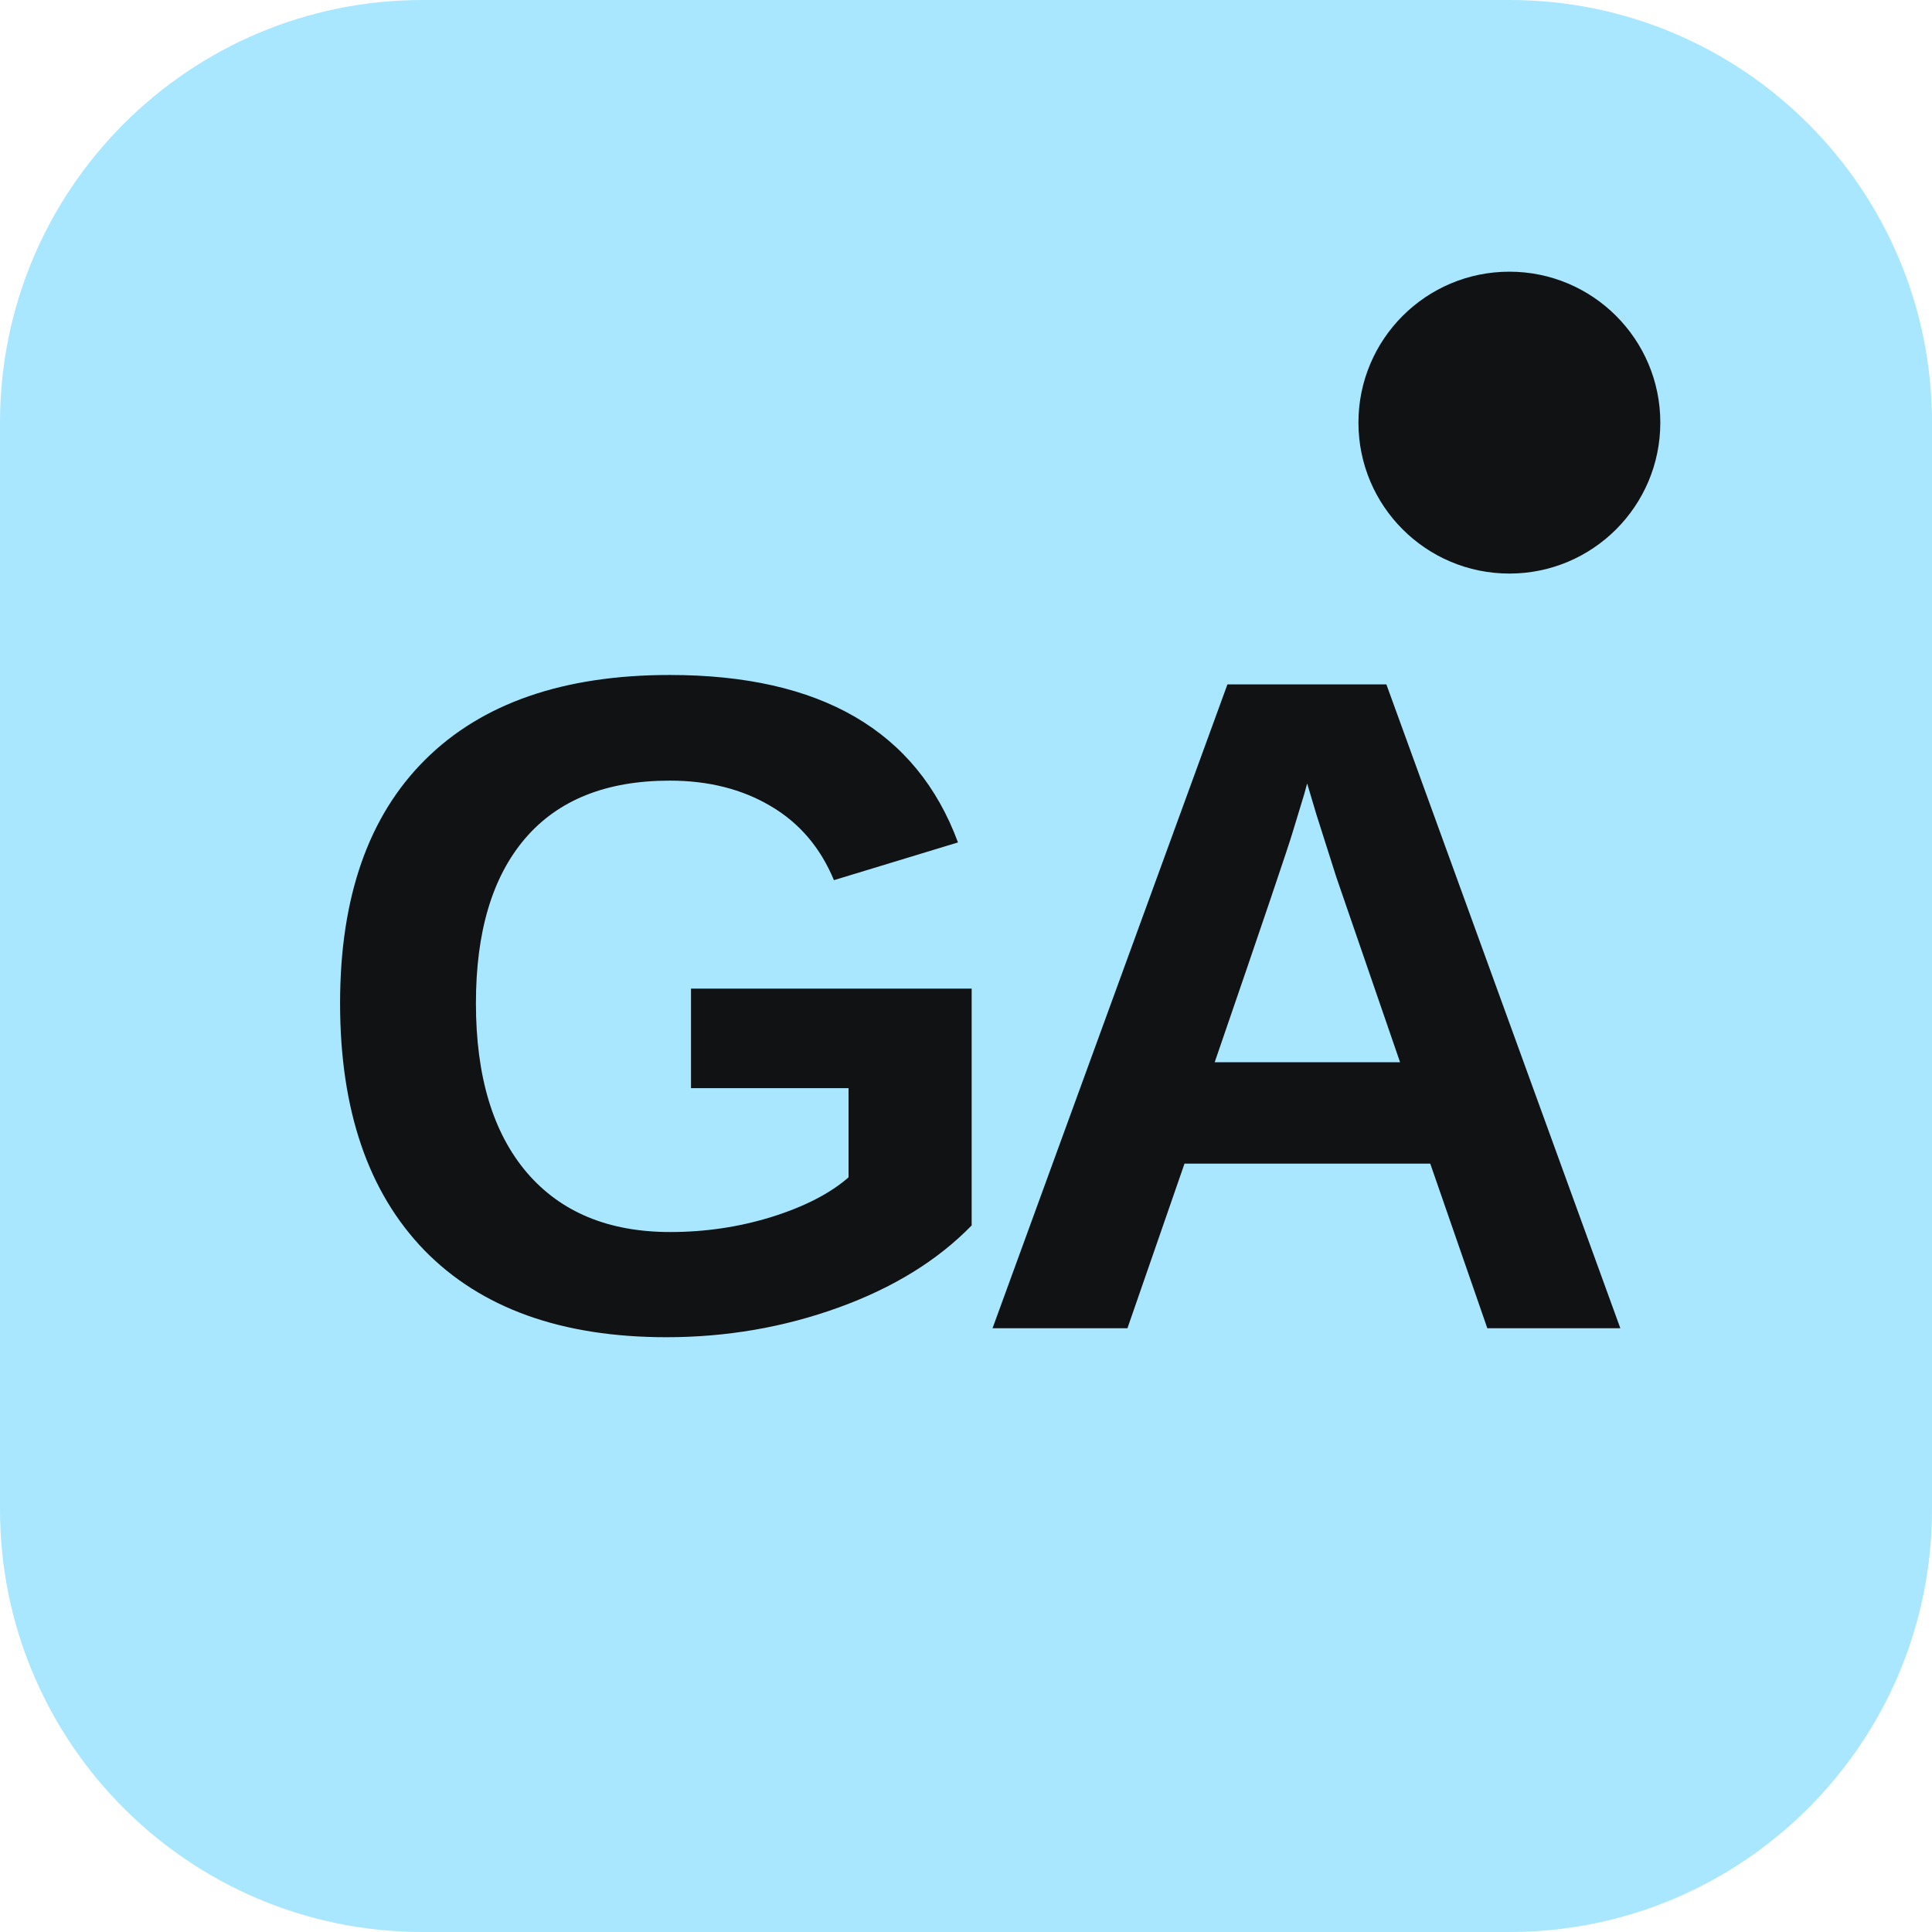
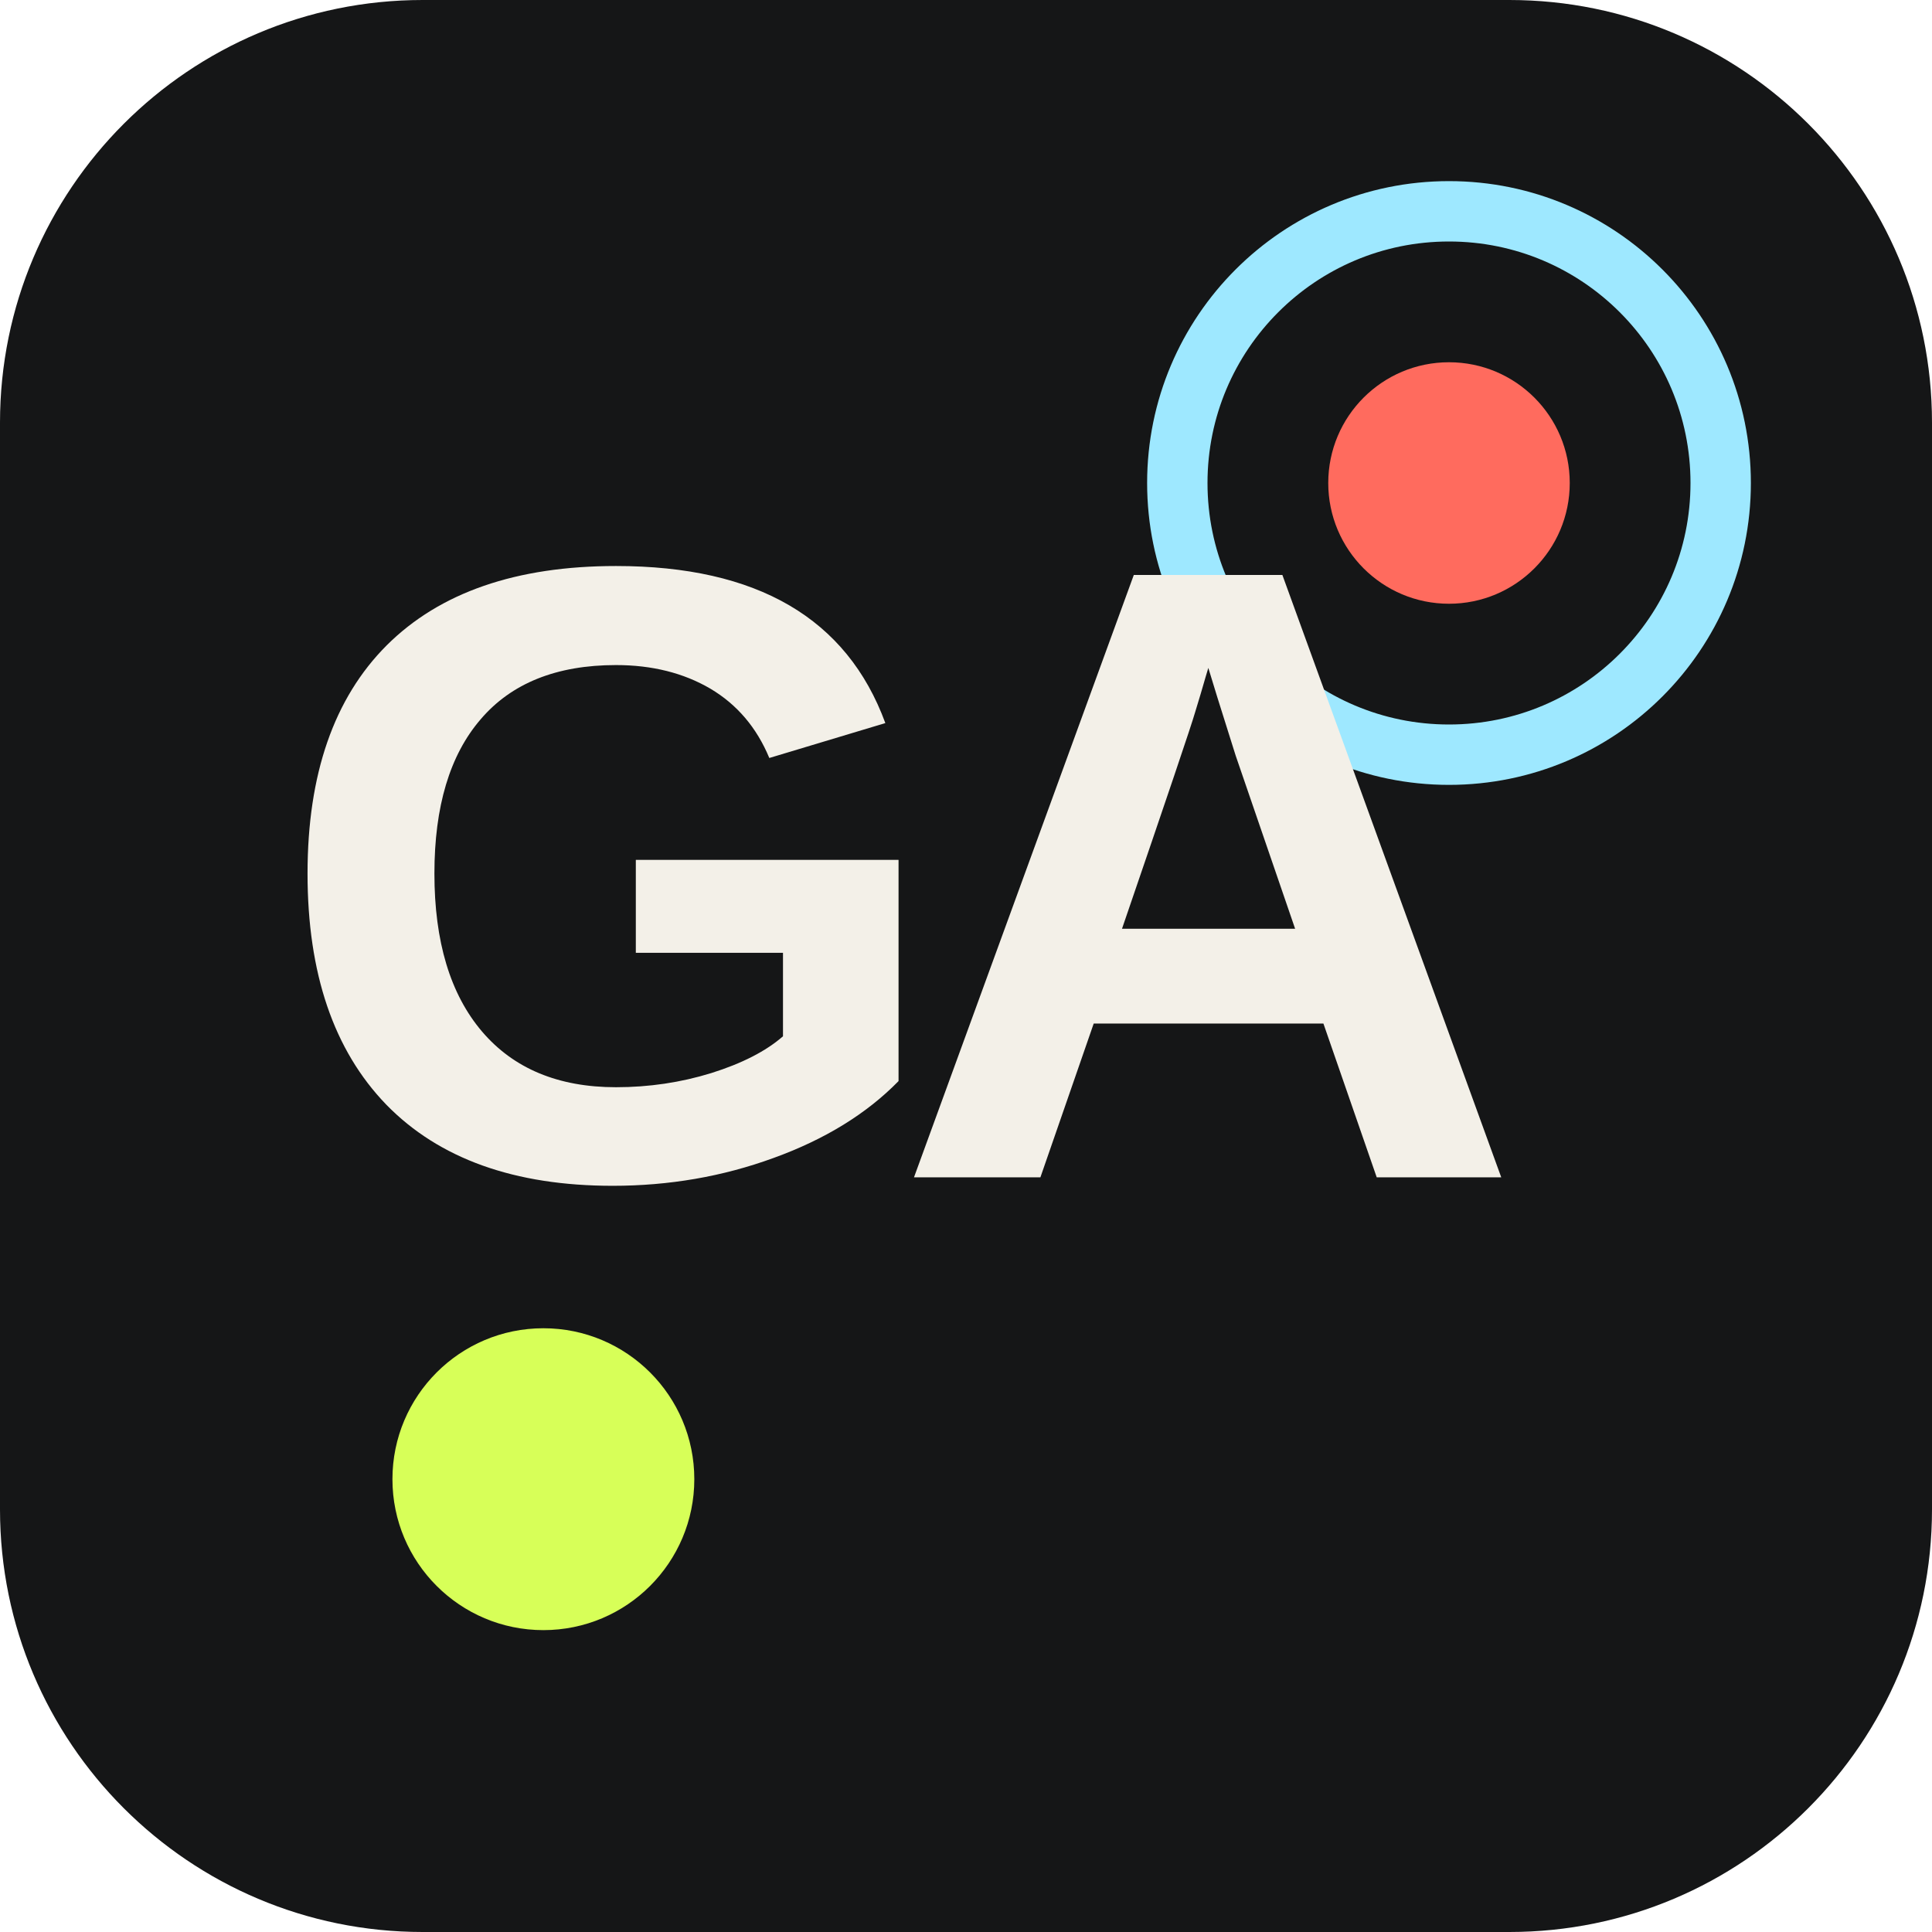
<svg xmlns="http://www.w3.org/2000/svg" viewBox="0 0 64 64">
-   <rect width="64" height="64" rx="14" fill="#a8e7ff" />
-   <circle cx="50" cy="14" r="5" fill="#111214" />
-   <text x="10" y="44" fill="#111214" font-family="Arial, Helvetica, sans-serif" font-size="31" font-weight="800" letter-spacing="-2">GA</text>
+   <rect width="64" height="64" rx="14" fill="#151617" />
+   <circle cx="48" cy="16" r="9" fill="none" stroke="#9ee8ff" stroke-width="2" />
+   <circle cx="48" cy="16" r="4" fill="#ff6b5e" />
+   <circle cx="18" cy="49" r="5" fill="#d7ff58" />
+   <text x="9" y="39" fill="#f3f0e8" font-family="Arial, Helvetica, sans-serif" font-size="29" font-weight="800" letter-spacing="-2">GA</text>
</svg>
